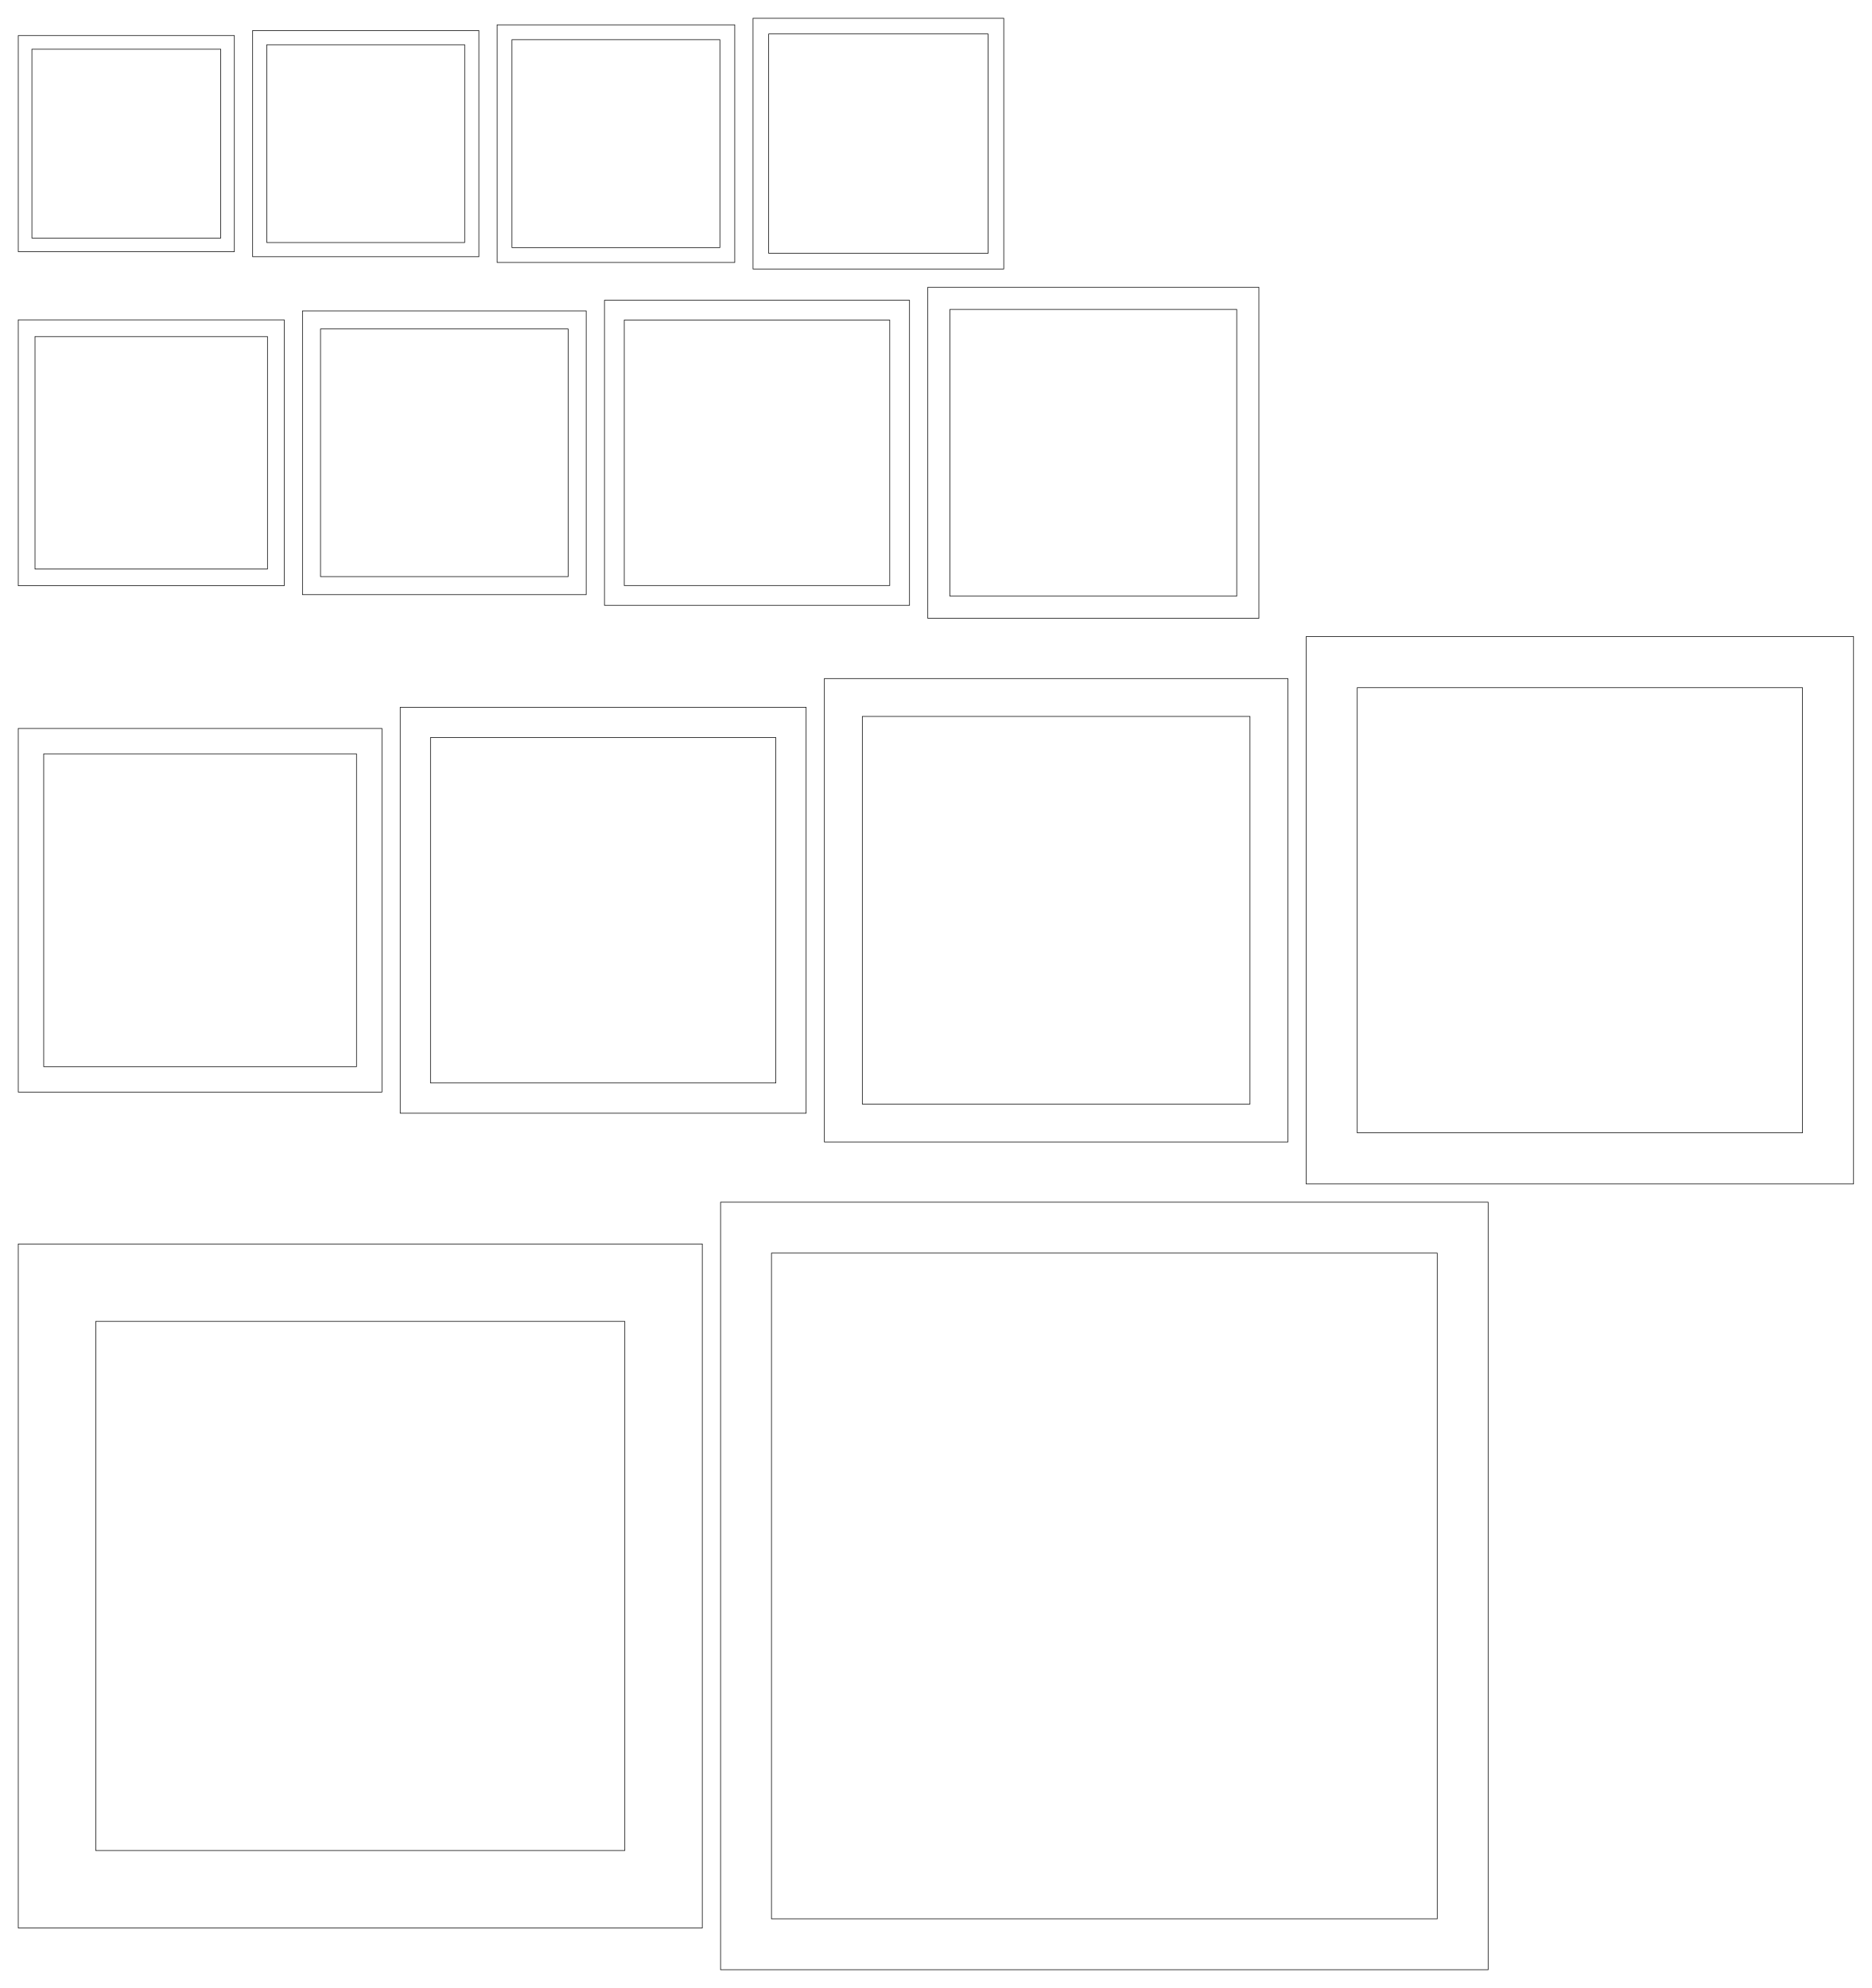
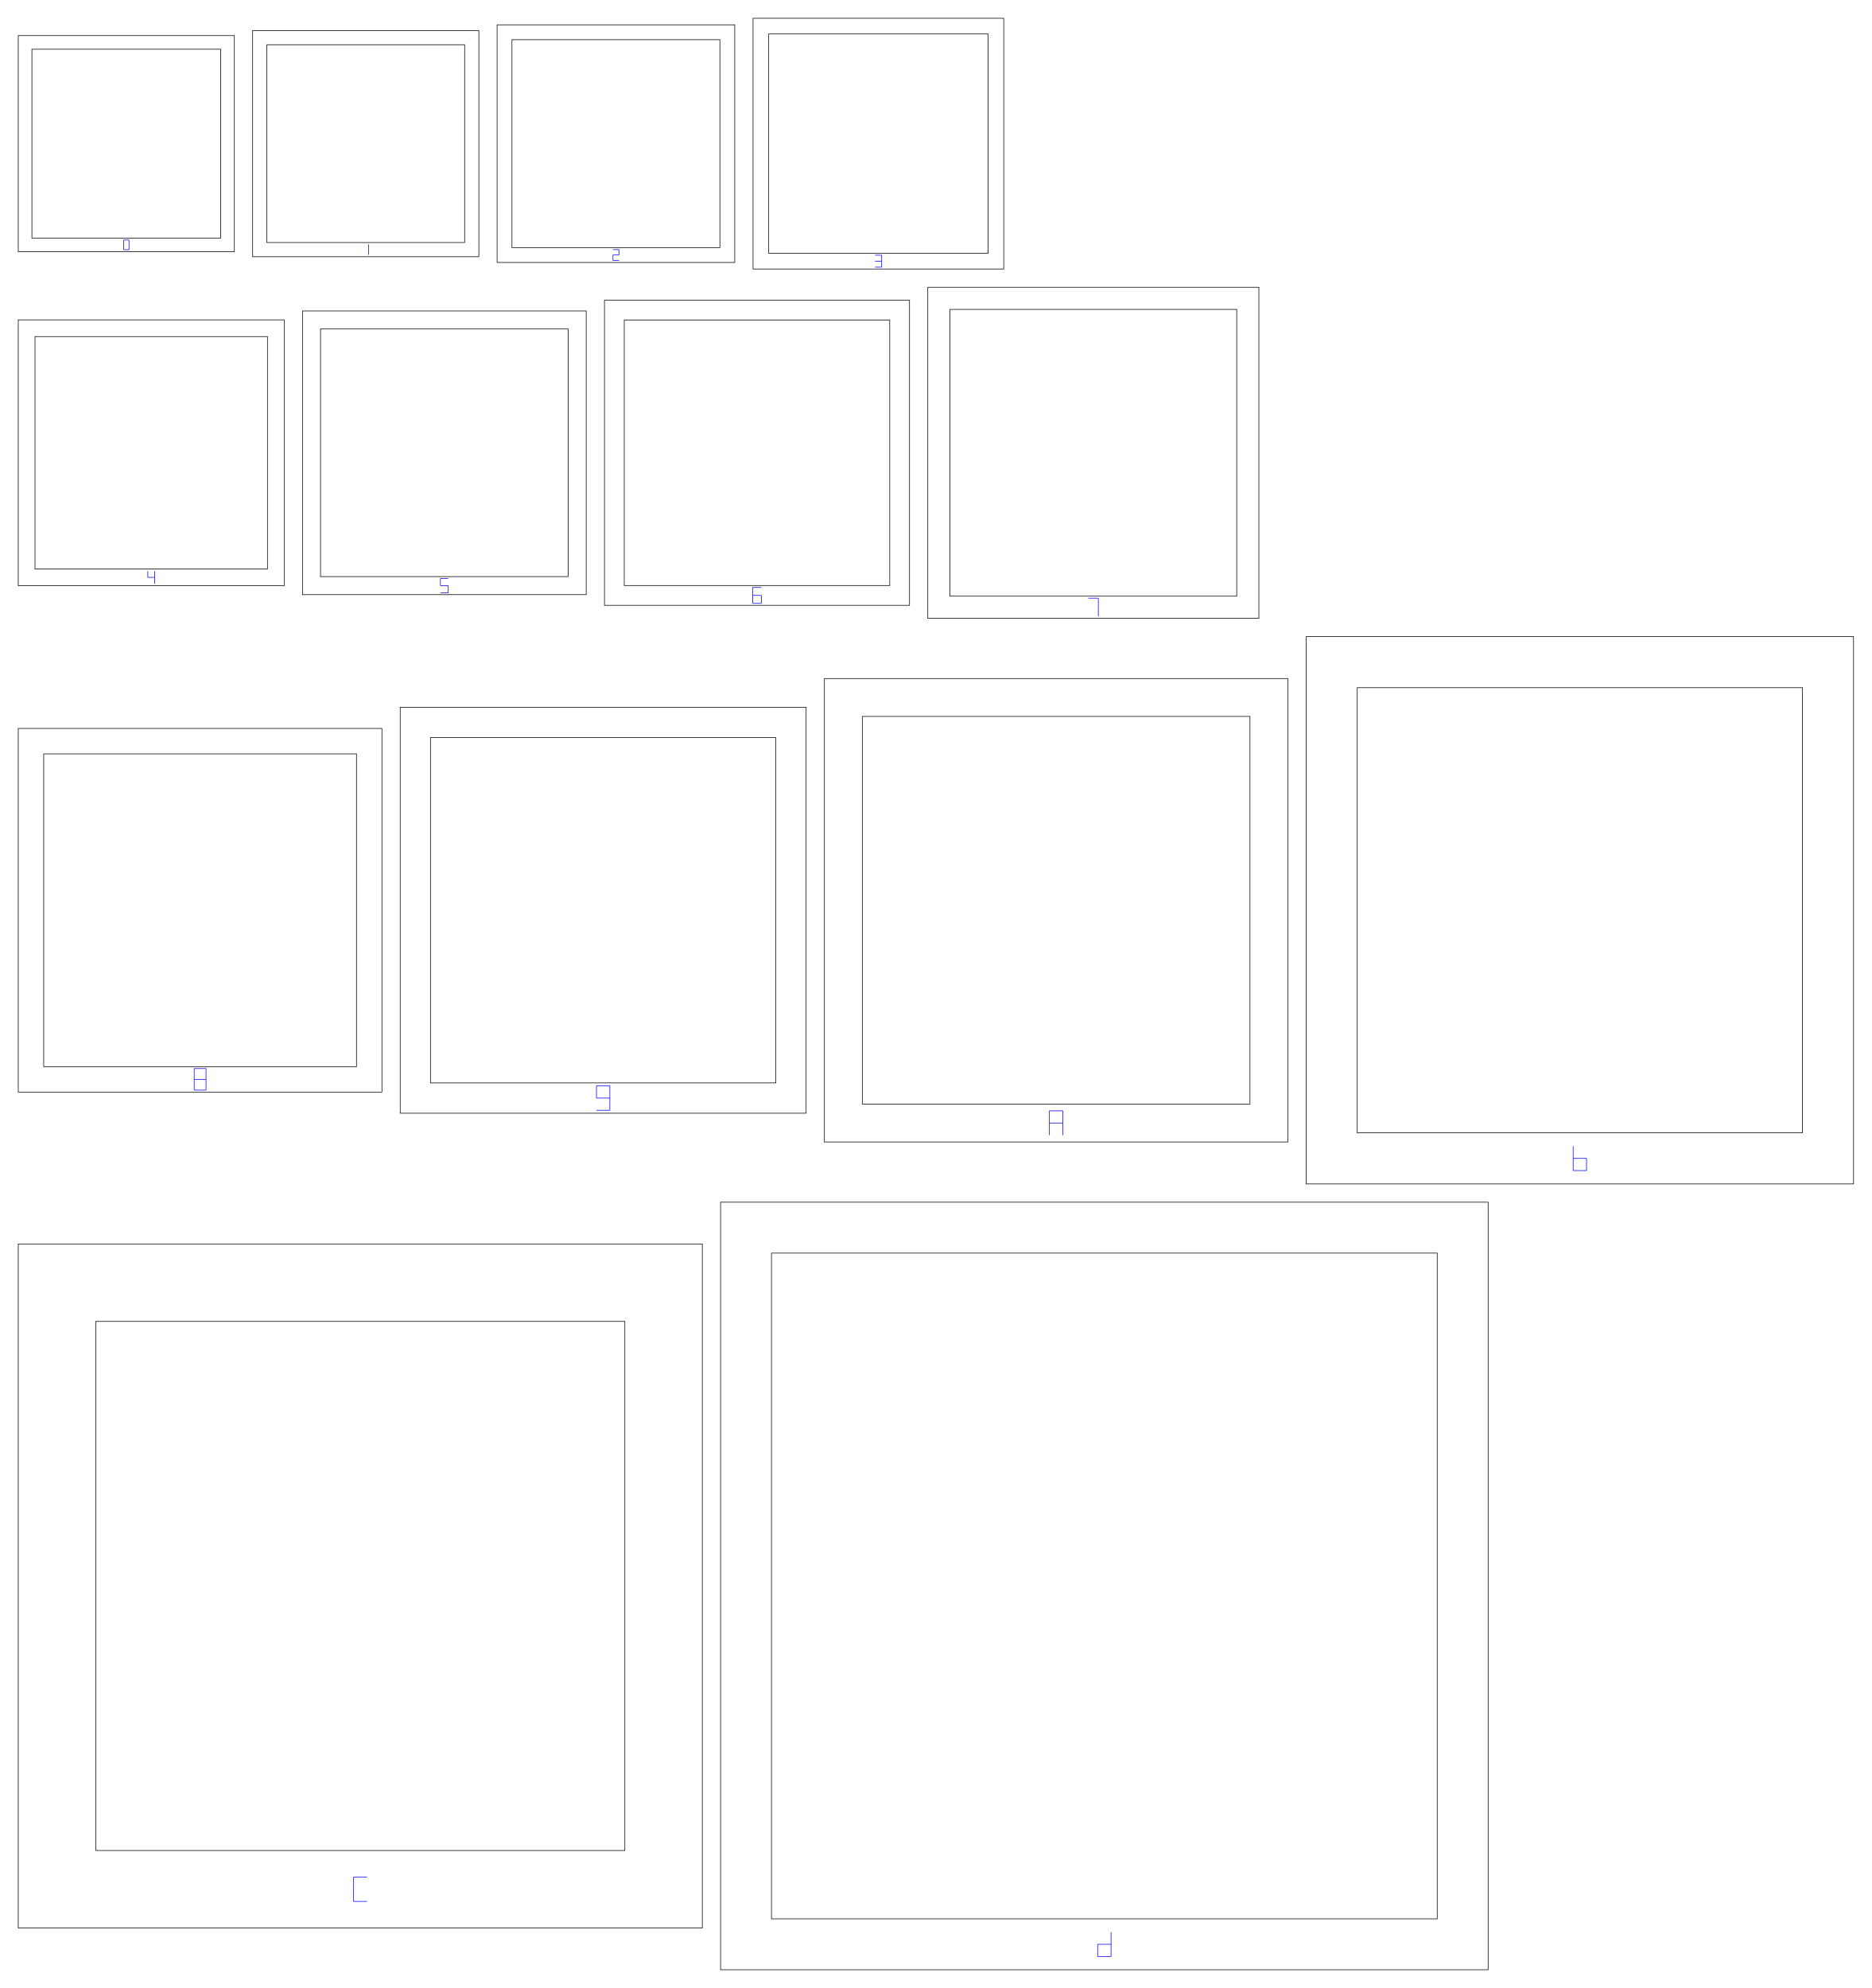
<svg xmlns="http://www.w3.org/2000/svg" width="307.272mm" height="326.362mm" viewBox="0 0 307.272 326.362">
+   <g id="ring-numbers" fill="none" stroke="#0000ff" stroke-width="0.1">
+     <path d="M 20.297,39.398 L 21.177,39.398" />
+     <path d="M 21.177,39.398 L 21.177,40.198" />
+     <path d="M 21.177,40.198 L 21.177,40.998" />
+     <path d="M 20.297,40.998 L 21.177,40.998" />
+     <path d="M 20.297,40.198 L 20.297,40.998" />
+     <path d="M 20.297,39.398 L 20.297,40.198" />
+     <path d="M 60.505,40.135 L 60.505,40.981" />
+     <path d="M 60.505,40.981 L 60.505,41.827" />
+     <path d="M 100.618,40.972 L 101.6,40.972" />
+     <path d="M 101.6,40.972 L 101.6,41.864" />
+     <path d="M 100.618,41.864 L 101.6,41.864" />
+     <path d="M 100.618,41.864 L 100.618,42.757" />
+     <path d="M 100.618,42.757 L 101.6,42.757" />
+     <path d="M 143.652,41.887 L 144.735,41.887" />
+     <path d="M 144.735,41.887 L 144.735,42.872" />
+     <path d="M 143.652,42.872 L 144.735,42.872" />
+     <path d="M 144.735,42.872 L 144.735,43.856" />
+     <path d="M 143.652,43.856 L 144.735,43.856" />
+     <path d="M 24.259,93.754 L 24.259,94.785" />
+     <path d="M 24.259,94.785 L 25.392,94.785" />
+     <path d="M 25.392,93.754 L 25.392,94.785" />
+     <path d="M 25.392,94.785 L 25.392,95.816" />
+     <path d="M 72.297,94.97 L 73.583,94.97" />
+     <path d="M 72.297,94.97 L 72.297,96.139" />
+     <path d="M 72.297,96.139 L 73.583,96.139" />
+     <path d="M 73.583,96.139 L 73.583,97.309" />
+     <path d="M 72.297,97.309 L 73.583,97.309" />
+     <path d="M 123.548,96.438 L 124.987,96.438" />
+     <path d="M 123.548,96.438 L 123.548,97.746" />
+     <path d="M 123.548,97.746 L 124.987,97.746" />
+     <path d="M 123.548,97.746 L 123.548,99.054" />
+     <path d="M 124.987,97.746 L 124.987,99.054" />
+     <path d="M 123.548,99.054 L 124.987,99.054" />
+     <path d="M 178.658,98.195 L 180.3,98.195" />
+     <path d="M 180.3,98.195 L 180.3,99.688" />
+     <path d="M 180.3,99.688 L 180.3,101.18" />
+     <path d="M 31.875,175.424 L 33.821,175.424" />
+     <path d="M 33.821,175.424 L 33.821,177.194" />
+     <path d="M 33.821,177.194 L 33.821,178.963" />
+     <path d="M 31.875,178.963 L 33.821,178.963" />
+     <path d="M 31.875,177.194 L 31.875,178.963" />
+     <path d="M 31.875,175.424 L 31.875,177.194" />
+     <path d="M 31.875,177.194 L 33.821,177.194" />
+     <path d="M 97.914,178.267 L 100.114,178.267" />
+     <path d="M 100.114,178.267 L 100.114,180.267" />
+     <path d="M 100.114,180.267 L 100.114,182.267" />
+     <path d="M 97.914,178.267 L 97.914,180.267" />
+     <path d="M 97.914,180.267 L 100.114,180.267" />
+     <path d="M 97.914,182.267 L 100.114,182.267" />
+     <path d="M 172.274,182.363 L 174.474,182.363" />
+     <path d="M 174.474,182.363 L 174.474,184.363" />
+     <path d="M 174.474,184.363 L 174.474,186.363" />
+     <path d="M 172.274,184.363 L 172.274,186.363" />
+     <path d="M 172.274,182.363 L 172.274,184.363" />
+     <path d="M 172.274,184.363 L 174.474,184.363" />
+     <path d="M 258.243,188.168 L 258.243,190.168" />
+     <path d="M 258.243,190.168 L 260.443,190.168" />
+     <path d="M 258.243,190.168 L 258.243,192.168" />
+     <path d="M 260.443,190.168 L 260.443,192.168" />
+     <path d="M 258.243,192.168 L 260.443,192.168" />
+     <path d="M 58.044,308.148 L 60.244,308.148" />
+     <path d="M 58.044,308.148 L 58.044,310.148" />
+     <path d="M 58.044,310.148 L 58.044,312.148" />
+     <path d="M 58.044,312.148 L 60.244,312.148" />
+     <path d="M 182.388,317.184 L 182.388,319.184" />
+     <path d="M 180.188,319.184 L 182.388,319.184" />
+     <path d="M 182.388,319.184 L 182.388,321.184" />
+     <path d="M 180.188,321.184 L 182.388,321.184" />
+     <path d="M 180.188,319.184 L 180.188,321.184" />
+   </g>
  <g fill="none" stroke="#000000" stroke-width="0.1">
    <path d="M 3,5.843 H 38.474 V 41.317 H 3 Z M 5.237,8.08 H 36.237 V 39.08 H 5.237 Z" />
    <path d="M 41.474,5.014 H 78.605 V 42.145 H 41.474 Z M 43.802,7.343 H 76.276 V 39.817 H 43.802 Z" />
    <path d="M 81.605,4.075 H 120.614 V 43.084 H 81.605 Z M 84.044,6.514 H 118.174 V 40.645 H 84.044 Z" />
    <path d="M 123.614,3 H 164.773 V 44.159 H 123.614 Z M 126.189,5.575 H 162.197 V 41.584 H 126.189 Z" />
    <path d="M 3,52.507 H 46.651 V 96.158 H 3 Z M 5.746,55.252 H 43.905 V 93.412 H 5.746 Z" />
    <path d="M 49.651,51.043 H 96.229 V 97.621 H 49.651 Z M 52.615,54.007 H 93.266 V 94.658 H 52.615 Z" />
    <path d="M 99.229,49.294 H 149.306 V 99.371 H 99.229 Z M 102.478,52.543 H 146.057 V 96.121 H 102.478 Z" />
    <path d="M 152.306,47.159 H 206.652 V 101.505 H 152.306 Z M 155.94,50.794 H 203.017 V 97.871 H 155.94 Z" />
    <path d="M 3,119.586 H 62.696 V 179.281 H 3 Z M 7.175,123.761 H 58.521 V 175.106 H 7.175 Z" />
    <path d="M 65.695,116.115 H 132.332 V 182.752 H 65.695 Z M 70.666,121.086 H 127.362 V 177.781 H 70.666 Z" />
    <path d="M 135.332,111.392 H 211.415 V 187.475 H 135.332 Z M 141.555,117.615 H 205.192 V 181.252 H 141.555 Z" />
    <path d="M 214.415,104.505 H 304.272 V 194.362 H 214.415 Z M 222.802,112.892 H 295.885 V 185.975 H 222.802 Z" />
    <path d="M 3,204.218 H 115.288 V 316.506 H 3 Z M 15.715,216.933 H 102.572 V 303.79 H 15.715 Z" />
    <path d="M 118.288,197.362 H 244.288 V 323.362 H 118.288 Z M 126.644,205.718 H 235.931 V 315.006 H 126.644 Z" />
  </g>
</svg>
